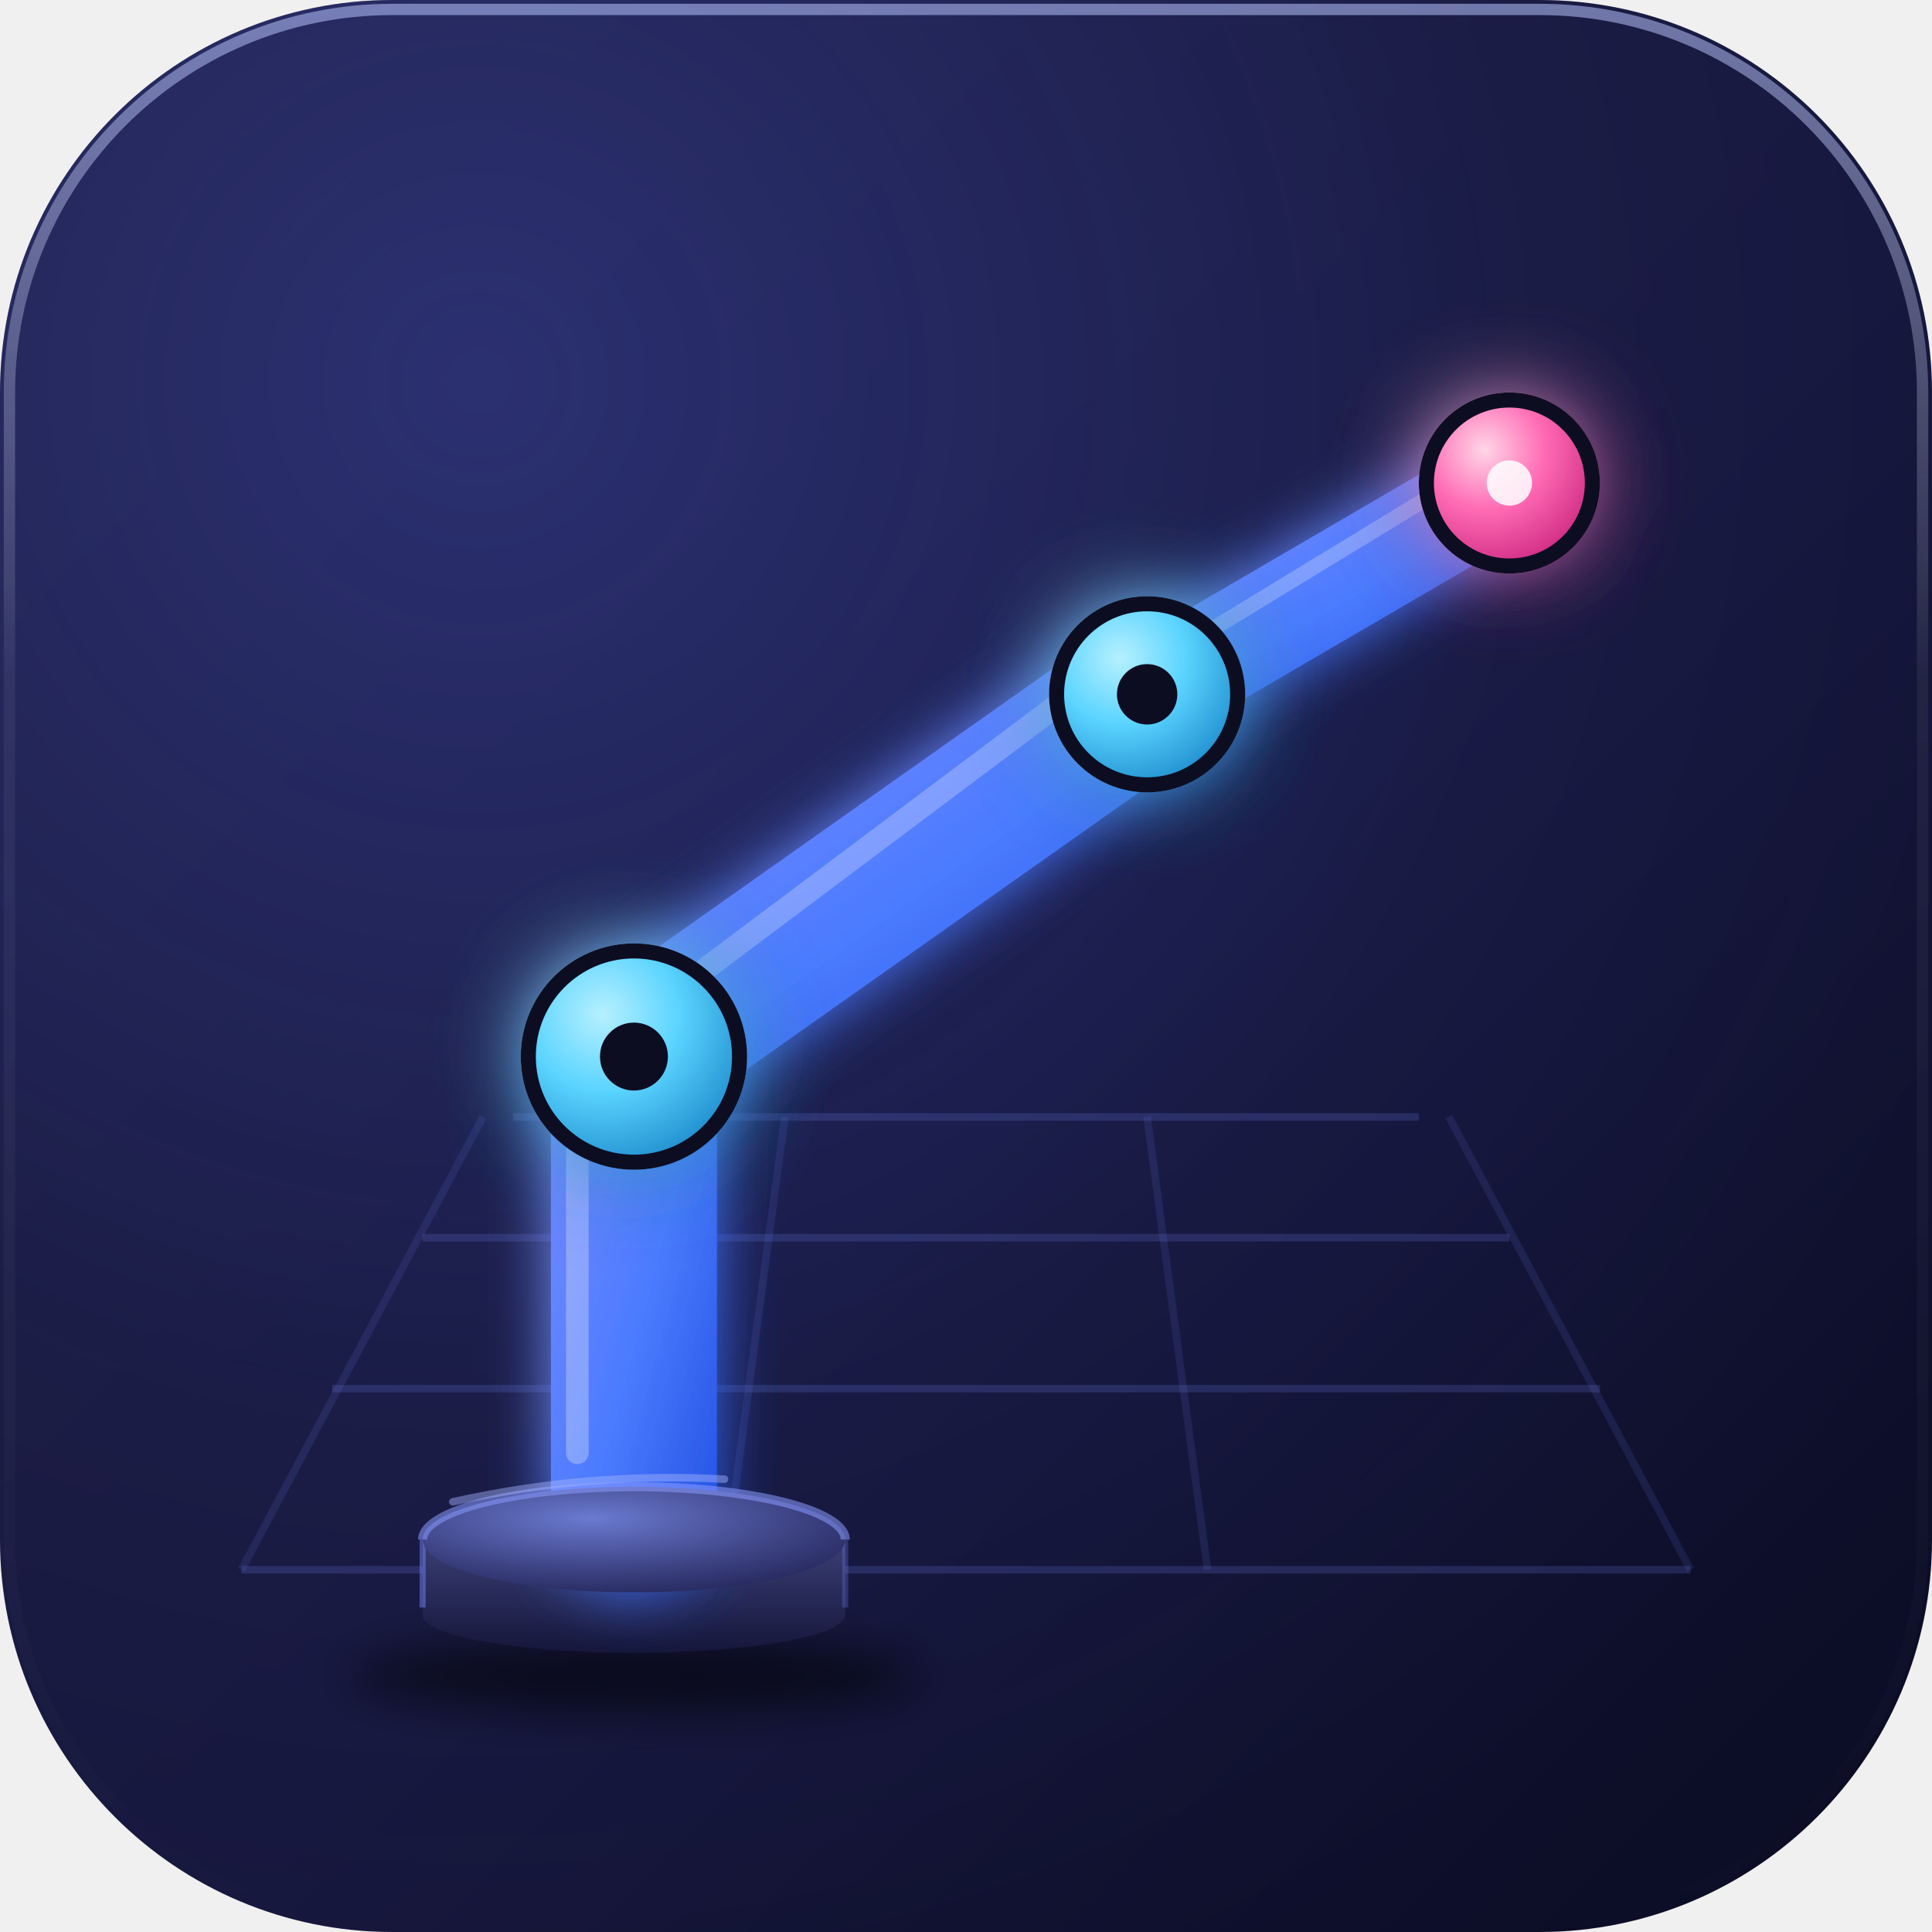
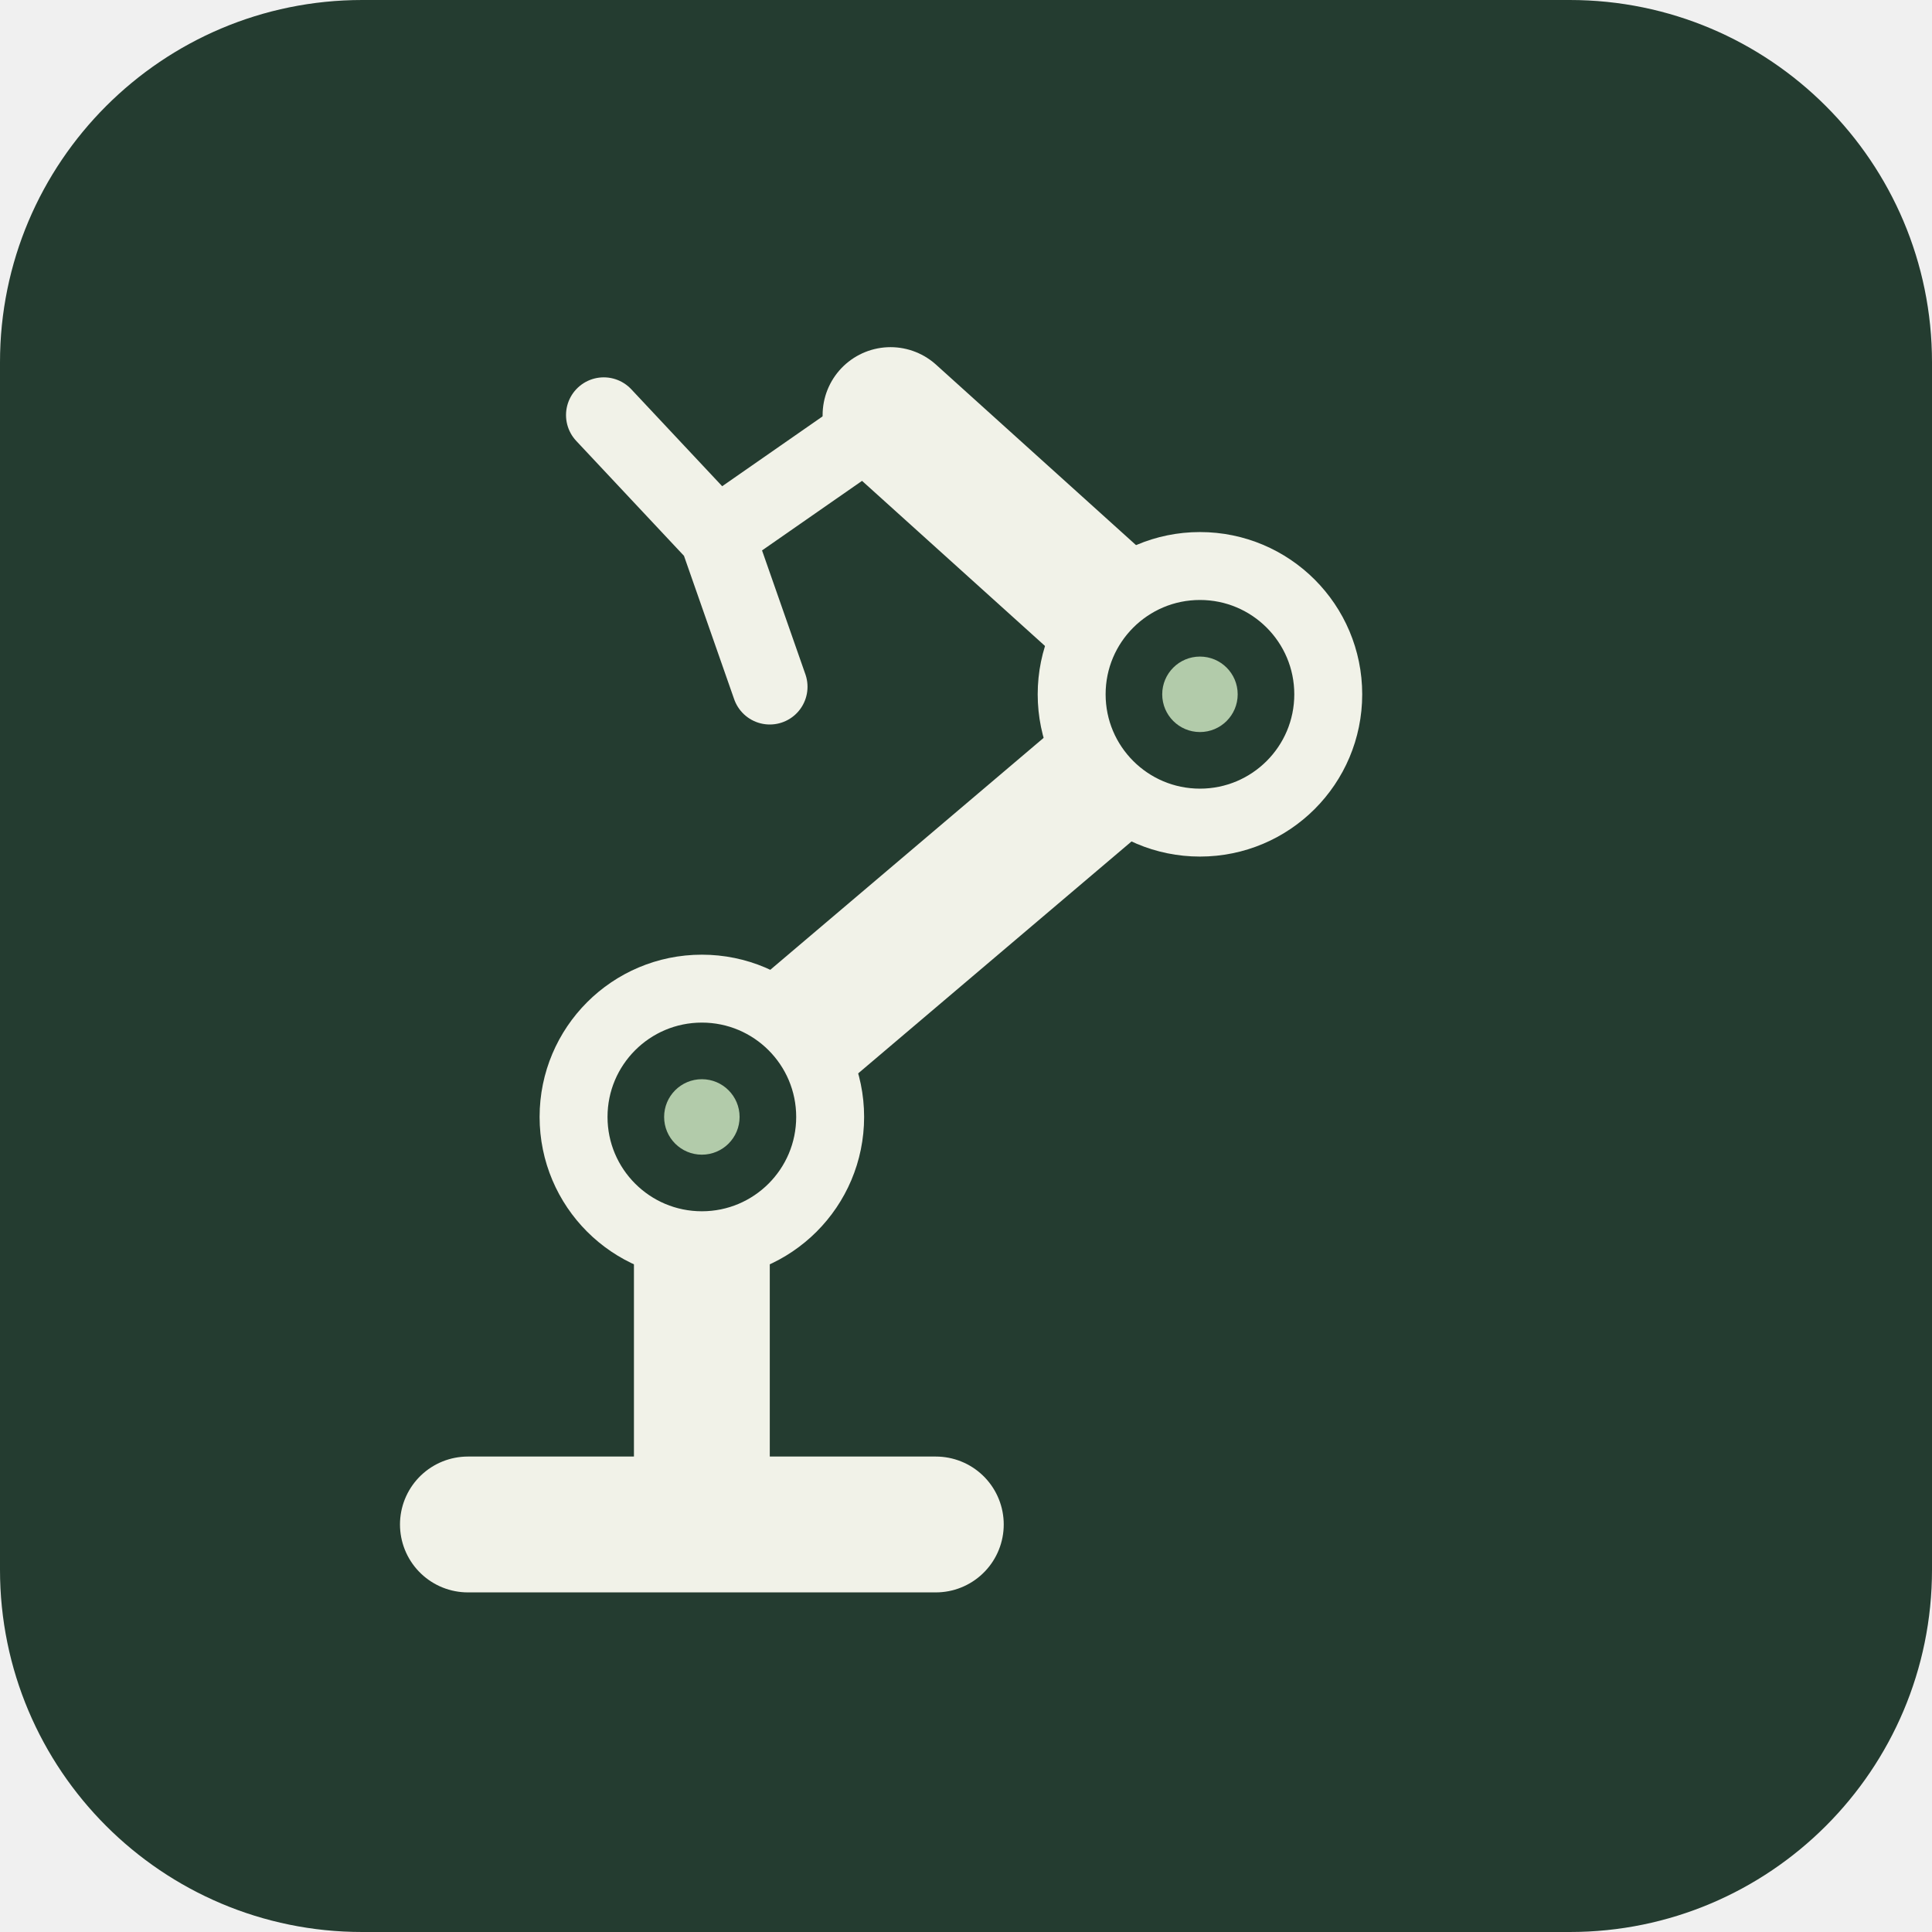
<svg xmlns="http://www.w3.org/2000/svg" viewBox="0 0 256 256" fill="none">
-   <defs>
-     <linearGradient id="bgGrad" x1="0" y1="0" x2="256" y2="256" gradientUnits="userSpaceOnUse">
-       <stop offset="0%" stop-color="#1B1B3A" />
-       <stop offset="55%" stop-color="#15163A" />
-       <stop offset="100%" stop-color="#0A0B22" />
-     </linearGradient>
-     <radialGradient id="bgGlow" cx="0.25" cy="0.2" r="0.9">
-       <stop offset="0%" stop-color="#5B6CFF" stop-opacity="0.28" />
-       <stop offset="60%" stop-color="#5B6CFF" stop-opacity="0.06" />
-       <stop offset="100%" stop-color="#5B6CFF" stop-opacity="0" />
-     </radialGradient>
-     <linearGradient id="rimGrad" x1="0" y1="0" x2="0" y2="256" gradientUnits="userSpaceOnUse">
-       <stop offset="0%" stop-color="#B8C4FF" stop-opacity="0.55" />
-       <stop offset="35%" stop-color="#ffffff" stop-opacity="0.06" />
-       <stop offset="100%" stop-color="#ffffff" stop-opacity="0" />
-     </linearGradient>
-     <linearGradient id="linkGrad" x1="0" y1="0" x2="1" y2="1">
-       <stop offset="0%" stop-color="#7C8CFF" />
-       <stop offset="55%" stop-color="#4B7BFF" />
-       <stop offset="100%" stop-color="#1F4FE0" />
-     </linearGradient>
-     <radialGradient id="baseTopGrad" cx="0.4" cy="0.3" r="0.85">
-       <stop offset="0%" stop-color="#6A7AD0" />
-       <stop offset="60%" stop-color="#3B4080" />
-       <stop offset="100%" stop-color="#1E2050" />
-     </radialGradient>
-     <linearGradient id="baseSideGrad" x1="0" y1="0" x2="0" y2="1">
-       <stop offset="0%" stop-color="#3A3F75" />
-       <stop offset="100%" stop-color="#15163A" />
-     </linearGradient>
-     <radialGradient id="jointGrad" cx="0.35" cy="0.3" r="0.8">
-       <stop offset="0%" stop-color="#B6F0FF" />
-       <stop offset="45%" stop-color="#5BD4FF" />
-       <stop offset="100%" stop-color="#1885C8" />
-     </radialGradient>
-     <radialGradient id="tipGrad" cx="0.35" cy="0.3" r="0.8">
-       <stop offset="0%" stop-color="#FFD6E7" />
-       <stop offset="45%" stop-color="#FF6BB5" />
-       <stop offset="100%" stop-color="#C8217A" />
-     </radialGradient>
-     <filter id="softGlow" filterUnits="userSpaceOnUse" x="0" y="0" width="256" height="256">
-       <feGaussianBlur stdDeviation="4" result="blur" />
-       <feMerge>
-         <feMergeNode in="blur" />
-         <feMergeNode in="SourceGraphic" />
-       </feMerge>
-     </filter>
-     <filter id="hotGlow" filterUnits="userSpaceOnUse" x="0" y="0" width="256" height="256">
-       <feGaussianBlur stdDeviation="6" result="blur" />
-       <feMerge>
-         <feMergeNode in="blur" />
-         <feMergeNode in="SourceGraphic" />
-       </feMerge>
-     </filter>
-     <filter id="shadowBlur" filterUnits="userSpaceOnUse" x="0" y="0" width="256" height="256">
-       <feGaussianBlur stdDeviation="3" />
-     </filter>
-   </defs>
-   <rect width="256" height="256" rx="52" fill="url(#bgGrad)" />
-   <rect width="256" height="256" rx="52" fill="url(#bgGlow)" />
-   <rect x="1.25" y="1.25" width="253.5" height="253.5" rx="50.75" fill="none" stroke="url(#rimGrad)" stroke-width="1.5" />
-   <g opacity="0.18" stroke="#7B8CFF" stroke-width="1">
-     <line x1="32" y1="208" x2="224" y2="208" />
-     <line x1="44" y1="184" x2="212" y2="184" />
-     <line x1="56" y1="164" x2="200" y2="164" />
-     <line x1="68" y1="148" x2="188" y2="148" />
+   <rect width="256" height="256" rx="48" fill="#243c30" />
+   <g stroke="#f1f2e8" stroke-width="18" stroke-linecap="round" stroke-linejoin="round">
+     <path d="M62 202h62M93 199v-51l66-56-41-37" />
+     <path d="M118 55l-23 16M95 71l-15-16m15 16 7 20" stroke-width="10" />
  </g>
-   <g opacity="0.12" stroke="#7B8CFF" stroke-width="1">
-     <line x1="64" y1="148" x2="32" y2="208" />
-     <line x1="104" y1="148" x2="96" y2="208" />
-     <line x1="152" y1="148" x2="160" y2="208" />
-     <line x1="192" y1="148" x2="224" y2="208" />
+   <g fill="#243c30" stroke="#f1f2e8" stroke-width="9">
+     <circle cx="93" cy="148" r="17" />
+     <circle cx="159" cy="92" r="17" />
  </g>
-   <ellipse cx="84" cy="222" rx="38" ry="5" fill="#000" opacity="0.55" filter="url(#shadowBlur)" />
-   <path d="M 56 204 L 56 214 A 28 5 0 0 0 112 214 L 112 204 Z" fill="url(#baseSideGrad)" />
-   <line x1="56" y1="204" x2="56" y2="213" stroke="#7B8CFF" stroke-width="0.8" opacity="0.45" />
-   <line x1="112" y1="204" x2="112" y2="213" stroke="#7B8CFF" stroke-width="0.8" opacity="0.25" />
-   <g filter="url(#softGlow)">
-     <rect x="73" y="129" width="22" height="82" rx="11" ry="11" fill="url(#linkGrad)" />
-     <rect x="75" y="138" width="3" height="56" rx="1.5" ry="1.5" fill="#fff" opacity="0.28" />
-   </g>
-   <ellipse cx="84" cy="204" rx="28" ry="7" fill="url(#baseTopGrad)" />
-   <path d="M 56 204 A 28 7 0 0 1 112 204" stroke="#8A9BFF" stroke-width="1.2" fill="none" opacity="0.55" />
-   <path d="M 60 199 Q 78 195 96 196" stroke="#A6B4FF" stroke-width="1" fill="none" opacity="0.45" stroke-linecap="round" />
-   <g filter="url(#softGlow)">
-     <line x1="84" y1="140" x2="152" y2="92" stroke="url(#linkGrad)" stroke-width="20" stroke-linecap="round" />
-     <line x1="86" y1="134" x2="150" y2="86" stroke="#fff" stroke-width="3" stroke-linecap="round" opacity="0.25" />
-   </g>
-   <g filter="url(#softGlow)">
-     <line x1="152" y1="92" x2="200" y2="64" stroke="url(#linkGrad)" stroke-width="14" stroke-linecap="round" />
-     <line x1="153" y1="88" x2="199" y2="60" stroke="#fff" stroke-width="2" stroke-linecap="round" opacity="0.25" />
-   </g>
-   <g filter="url(#hotGlow)">
-     <circle cx="84" cy="140" r="14" fill="url(#jointGrad)" />
-     <circle cx="84" cy="140" r="14" fill="none" stroke="#0A0B22" stroke-width="2" />
-     <circle cx="84" cy="140" r="4.5" fill="#0A0B22" />
-   </g>
-   <g filter="url(#hotGlow)">
-     <circle cx="152" cy="92" r="12" fill="url(#jointGrad)" />
-     <circle cx="152" cy="92" r="12" fill="none" stroke="#0A0B22" stroke-width="2" />
-     <circle cx="152" cy="92" r="4" fill="#0A0B22" />
-   </g>
-   <g filter="url(#hotGlow)">
-     <circle cx="200" cy="64" r="11" fill="url(#tipGrad)" />
-     <circle cx="200" cy="64" r="11" fill="none" stroke="#0A0B22" stroke-width="2" />
-     <circle cx="200" cy="64" r="3" fill="#fff" opacity="0.85" />
+   <g fill="#b2cbaa">
+     <circle cx="93" cy="148" r="5" />
+     <circle cx="159" cy="92" r="5" />
  </g>
</svg>
